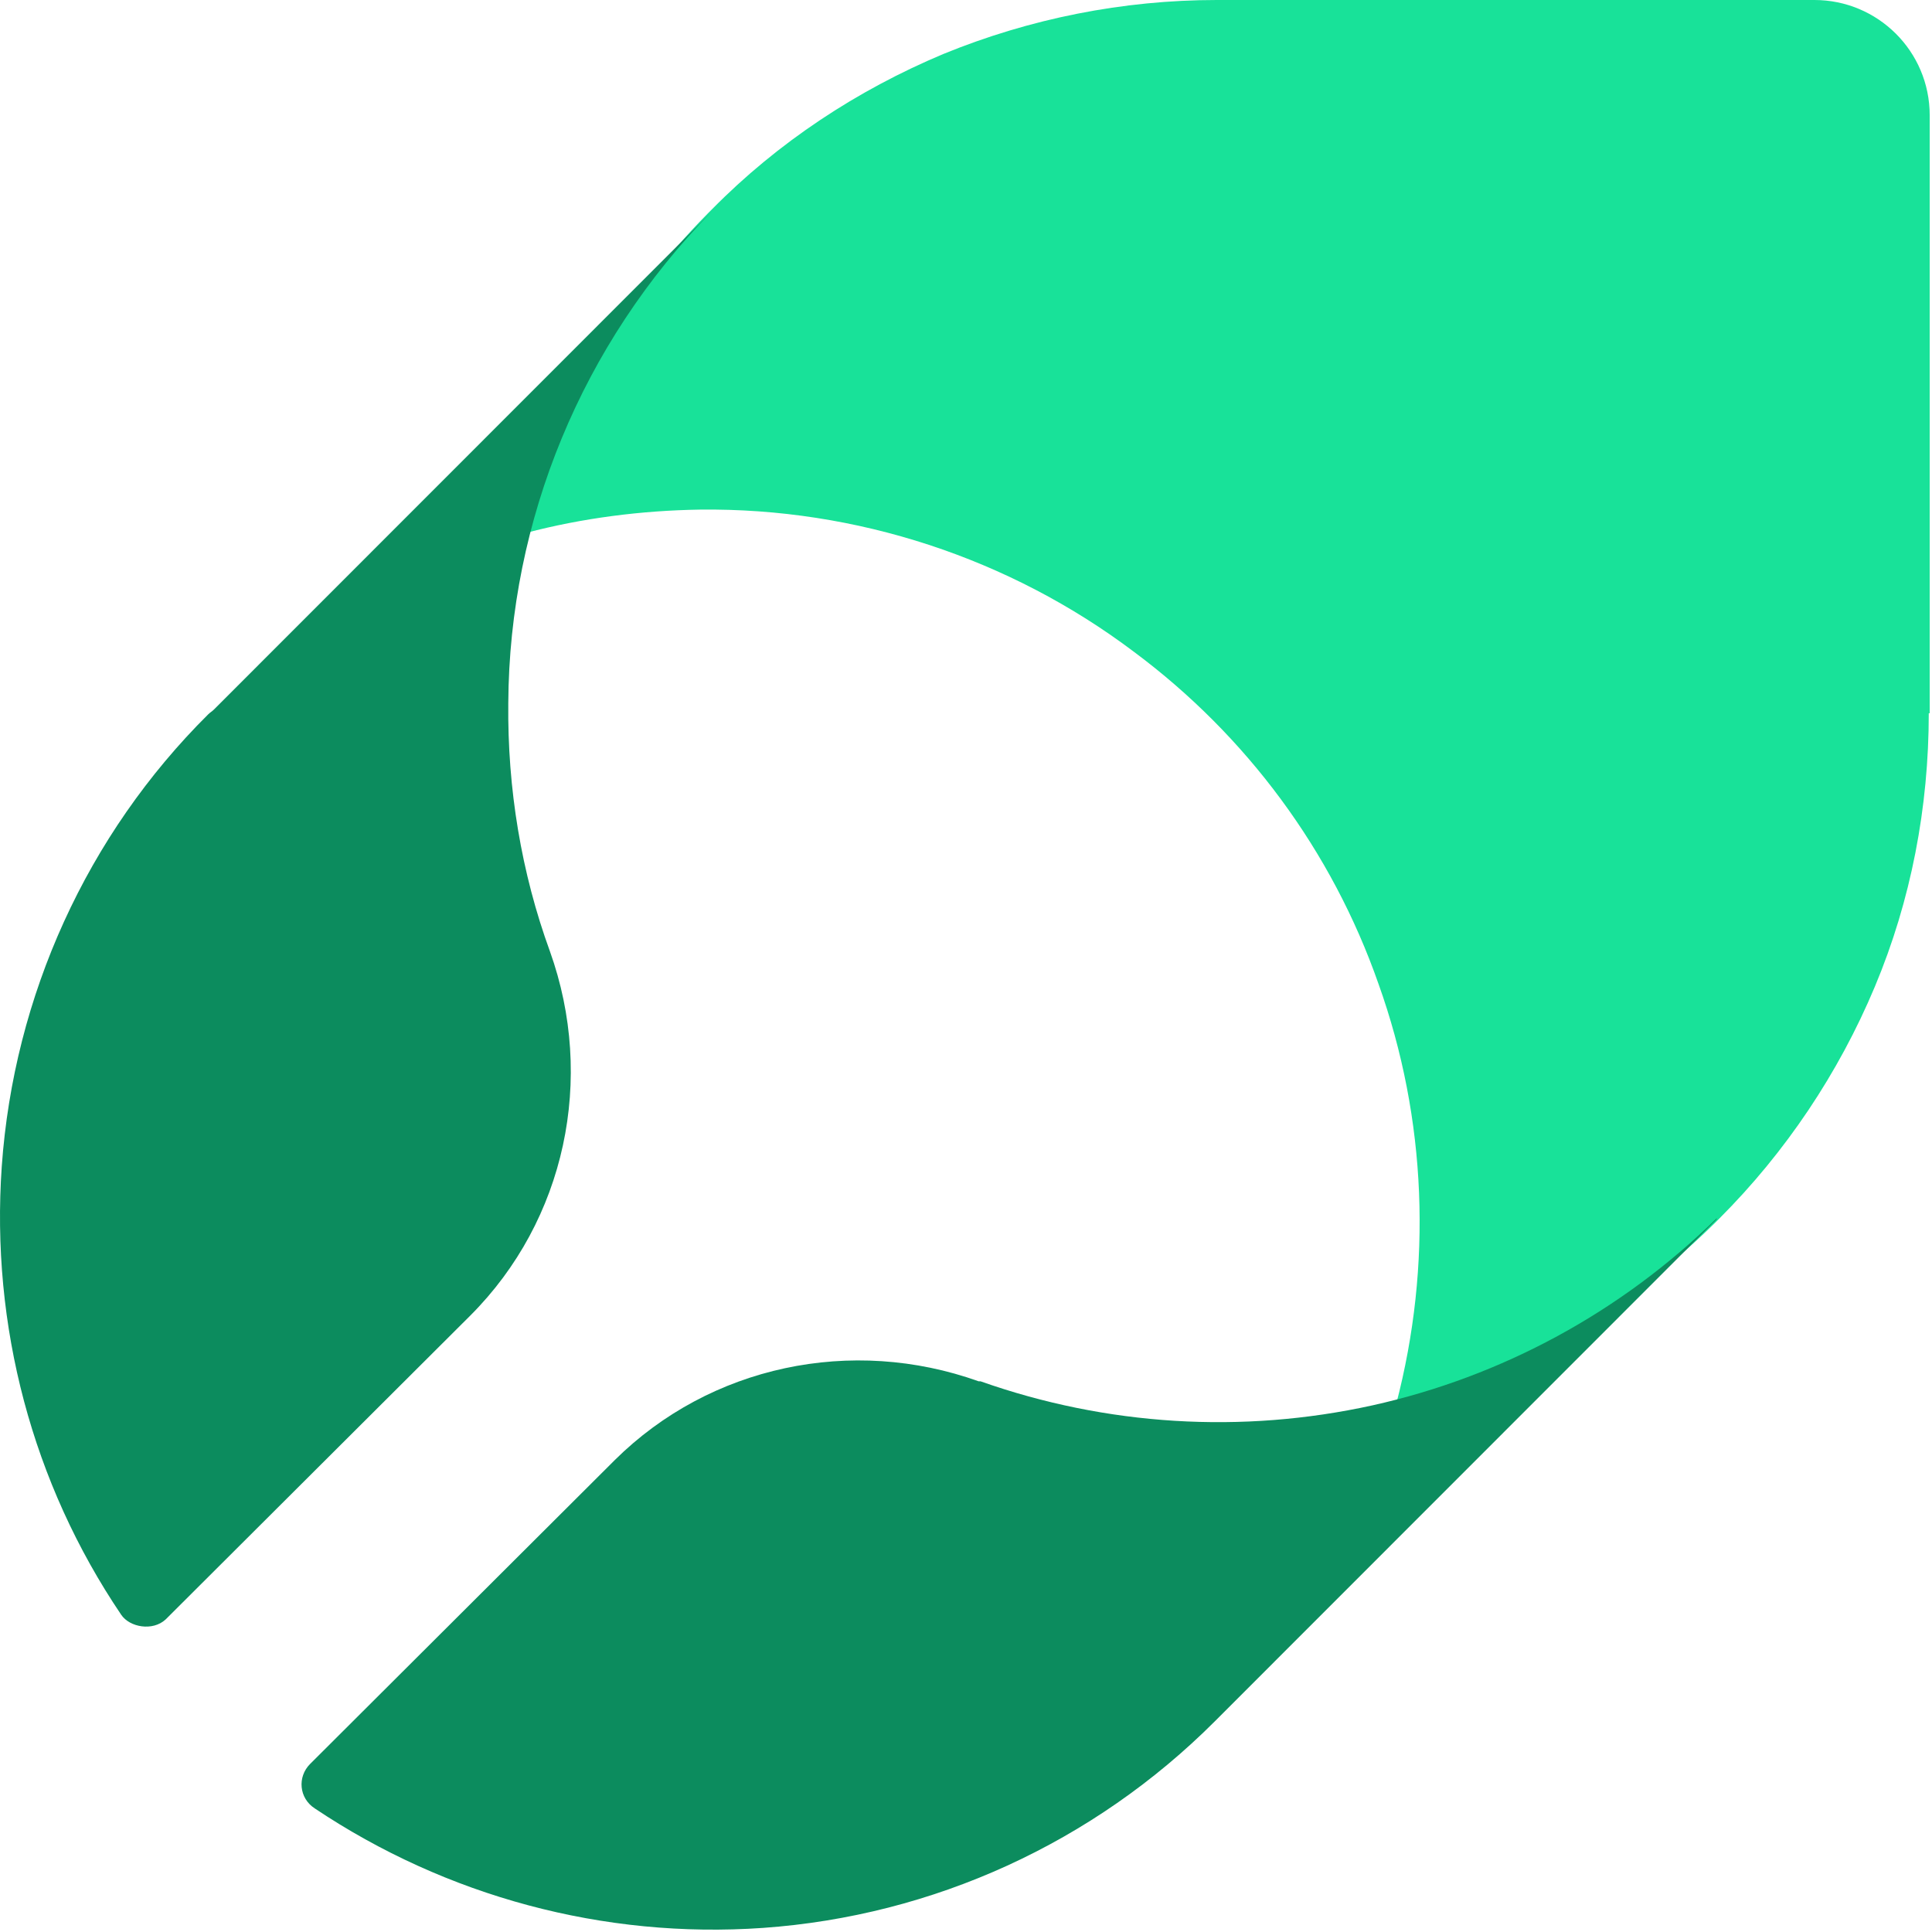
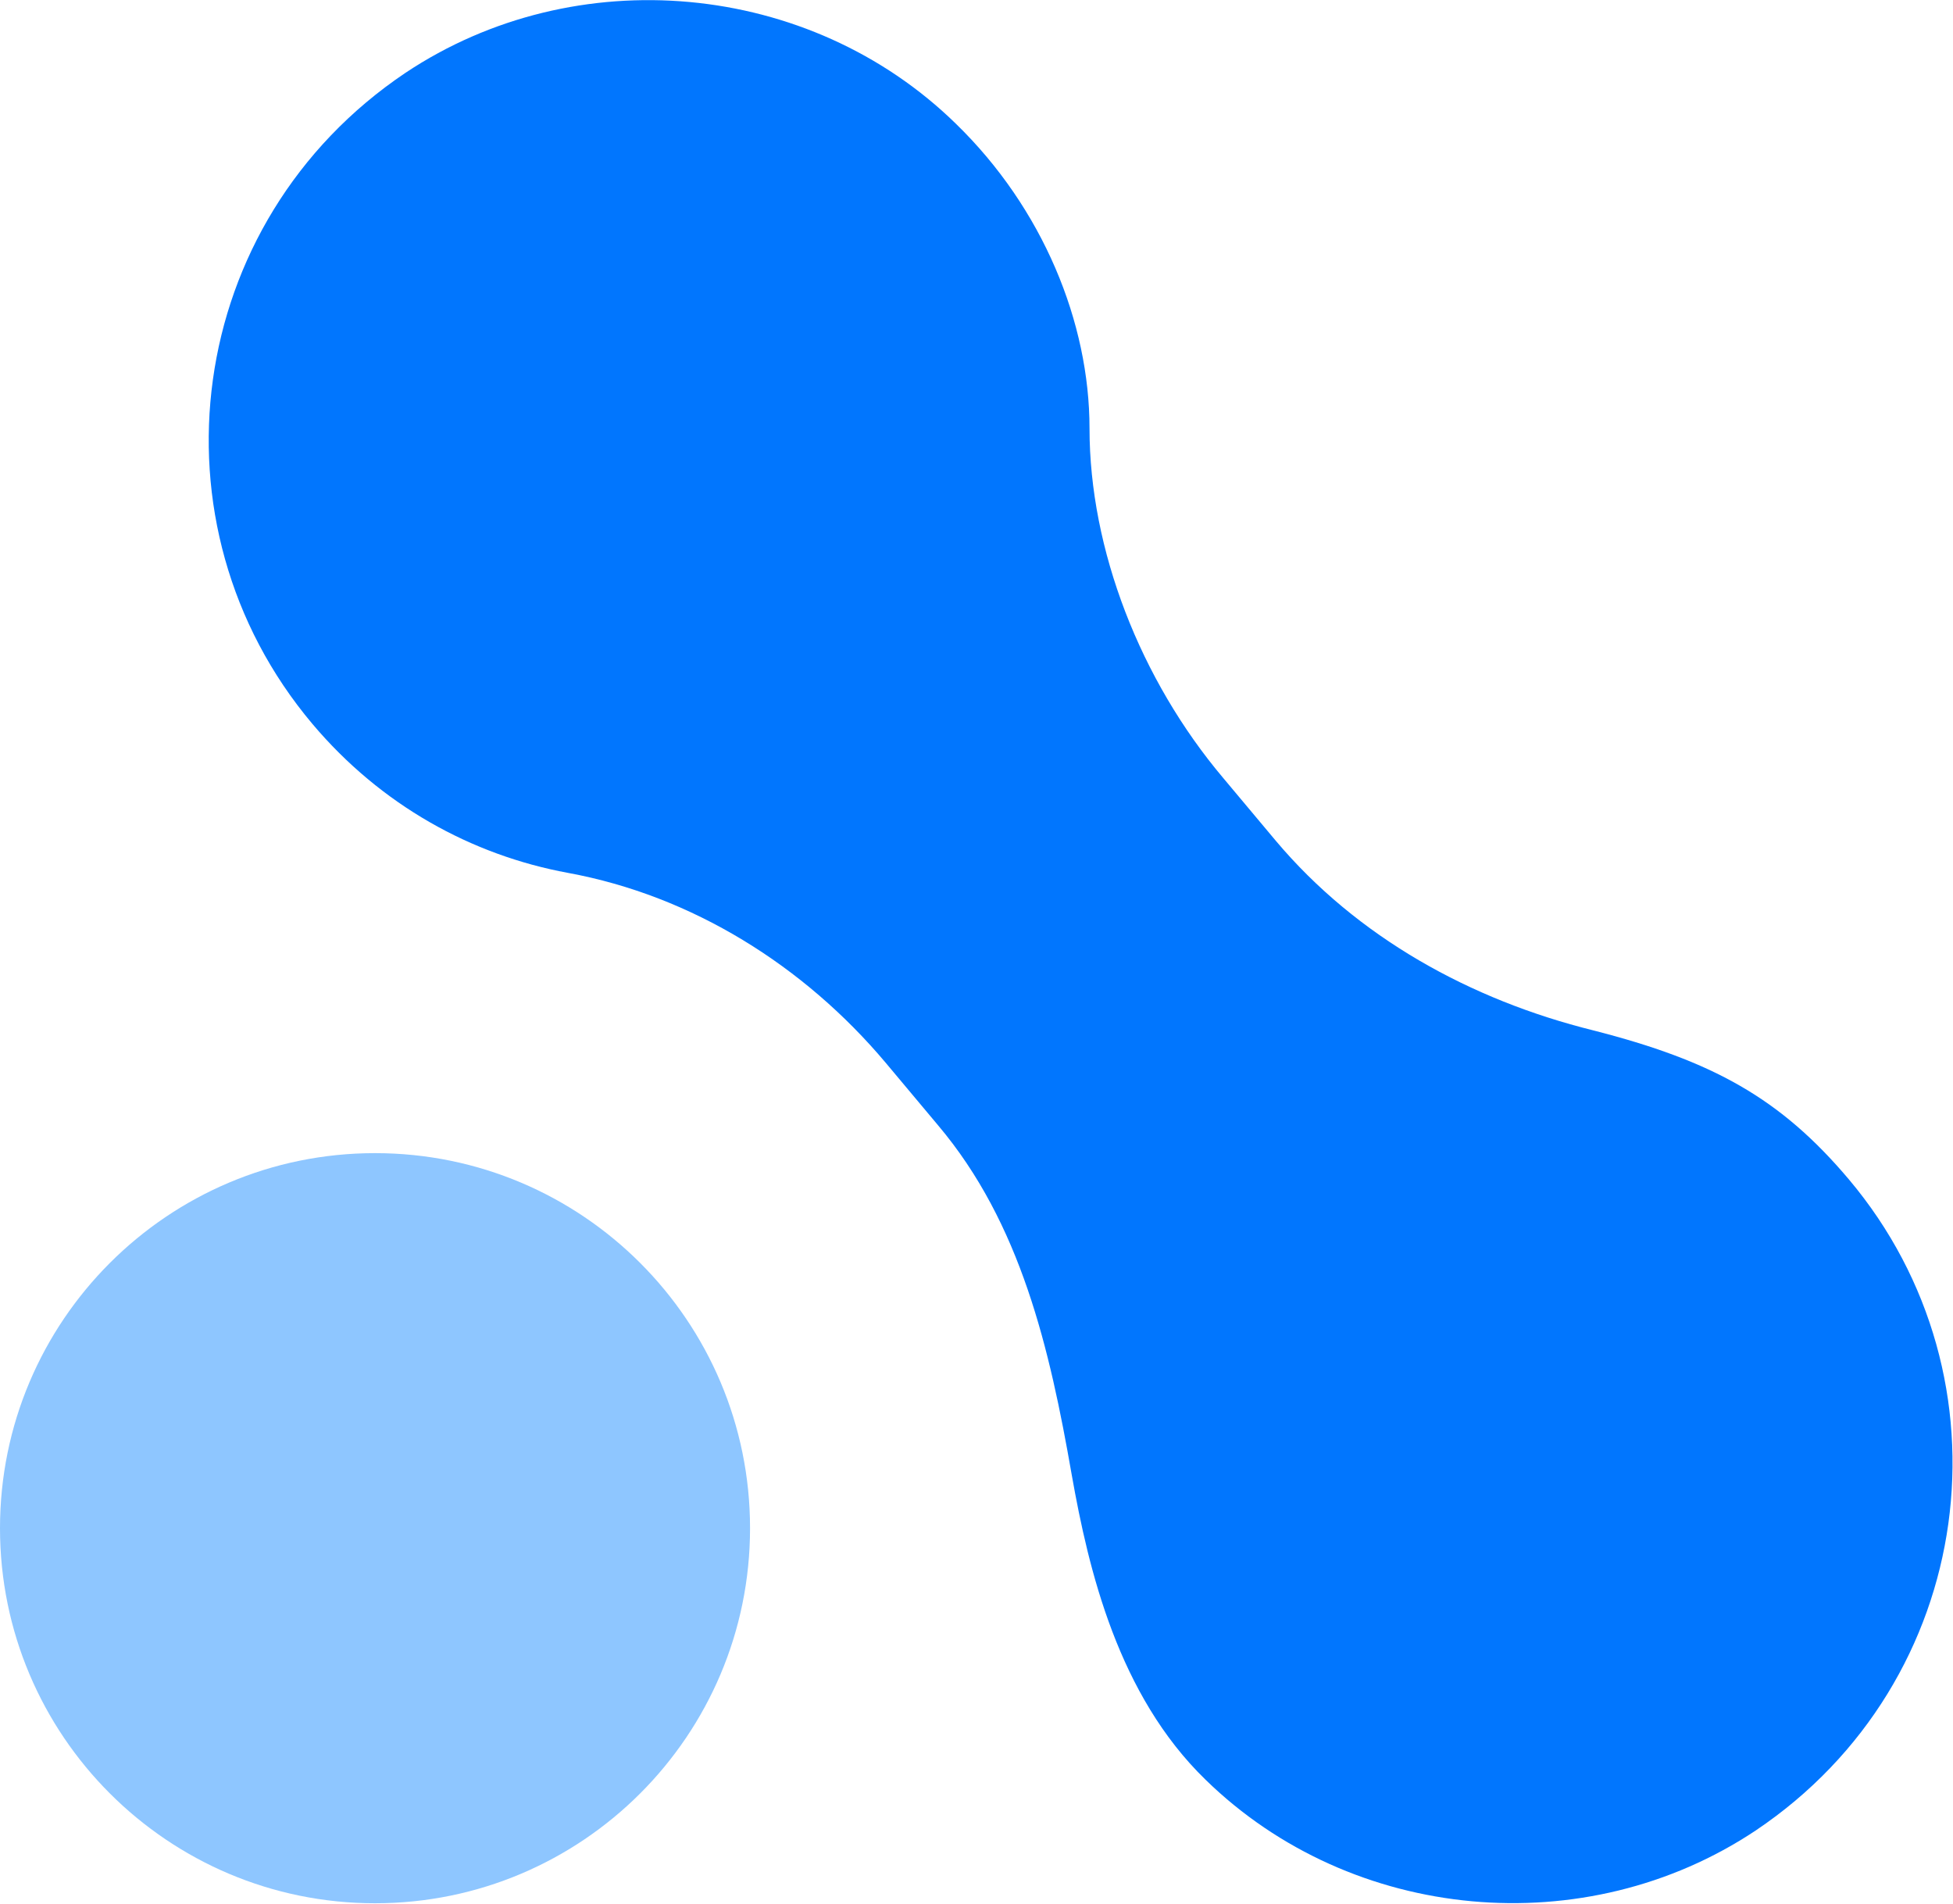
- <svg xmlns="http://www.w3.org/2000/svg" width="502" height="502" viewBox="0 0 502 502" fill="none">
-   <path d="M501.402 185.33V29.962C501.402 13.29 487.876 0 471.453 0H316.156C291.763 0 267.611 4.832 245.15 14.014C222.689 23.438 202.16 36.969 185.012 54.367L183.804 55.575C161.101 78.53 144.92 107.042 136.708 138.454C151.441 134.588 166.656 132.655 181.871 132.413C222.447 131.93 262.298 144.978 294.661 169.383C323.885 191.13 346.104 221.092 358.18 255.645C370.739 290.681 372.188 328.859 362.769 364.862C393.925 356.647 422.666 340.457 445.611 317.744L446.818 316.536C463.966 299.38 477.732 278.841 487.151 256.37C496.571 233.898 501.16 209.735 501.16 185.33H501.402Z" fill="#18E299" />
-   <path d="M132.071 182.706C132.312 135.044 151.32 89.307 184.764 55.125L55.557 184.391C55.076 184.873 54.594 185.113 54.113 185.595C22.593 216.888 3.586 258.774 0.458 303.066C-2.43 344.47 8.397 385.392 31.496 419.575C33.699 422.835 39.677 423.907 43.046 420.778L122.206 341.822C146.989 317.028 154.689 280.198 142.899 247.219C135.44 226.758 131.831 204.852 132.071 182.706Z" fill="#0C8C5E" />
-   <path d="M446.067 316.547C421.284 340.86 390.245 357.71 356.56 365.172C322.634 372.635 287.506 370.468 254.783 358.914C254.783 358.914 254.542 358.914 254.301 358.914C221.338 347.118 184.525 354.821 159.742 379.375L80.581 458.331C77.212 461.701 77.694 467.238 81.784 469.885C115.95 492.754 156.855 503.827 198.24 500.938C242.512 497.809 284.137 478.792 315.656 447.258L316.859 446.054L446.067 316.788V316.547Z" fill="#0C8C5E" />
+ <svg xmlns="http://www.w3.org/2000/svg" id="Layer_2" viewBox="0 0 23.07 22.48">
+   <defs>
+     <style>.cls-1{fill:#0176fe;}.cls-2{fill:#8ec6ff;}</style>
+   </defs>
+   <g id="Layer_1-2">
+     <circle class="cls-2" cx="4.43" cy="18.05" r="4.43" />
+     <path class="cls-1" d="M15.07,9.93l-.62-.74c-.98-1.16-1.58-2.7-1.58-4.13,0-1.25-.55-2.6-1.58-3.6C9.56-.23,6.8-.48,4.79.86c-2.62,1.76-3.08,5.34-1.1,7.69.81.96,1.88,1.55,3.02,1.76,1.47.27,2.79,1.1,3.75,2.24l.62.74c.98,1.16,1.32,2.64,1.58,4.13.2,1.13.55,2.6,1.58,3.6,1.73,1.69,4.49,1.94,6.5.6,2.62-1.76,3.08-5.34,1.1-7.69-.81-.96-1.61-1.4-3.02-1.76-1.45-.36-2.79-1.1-3.75-2.24Z" />
+   </g>
</svg>
